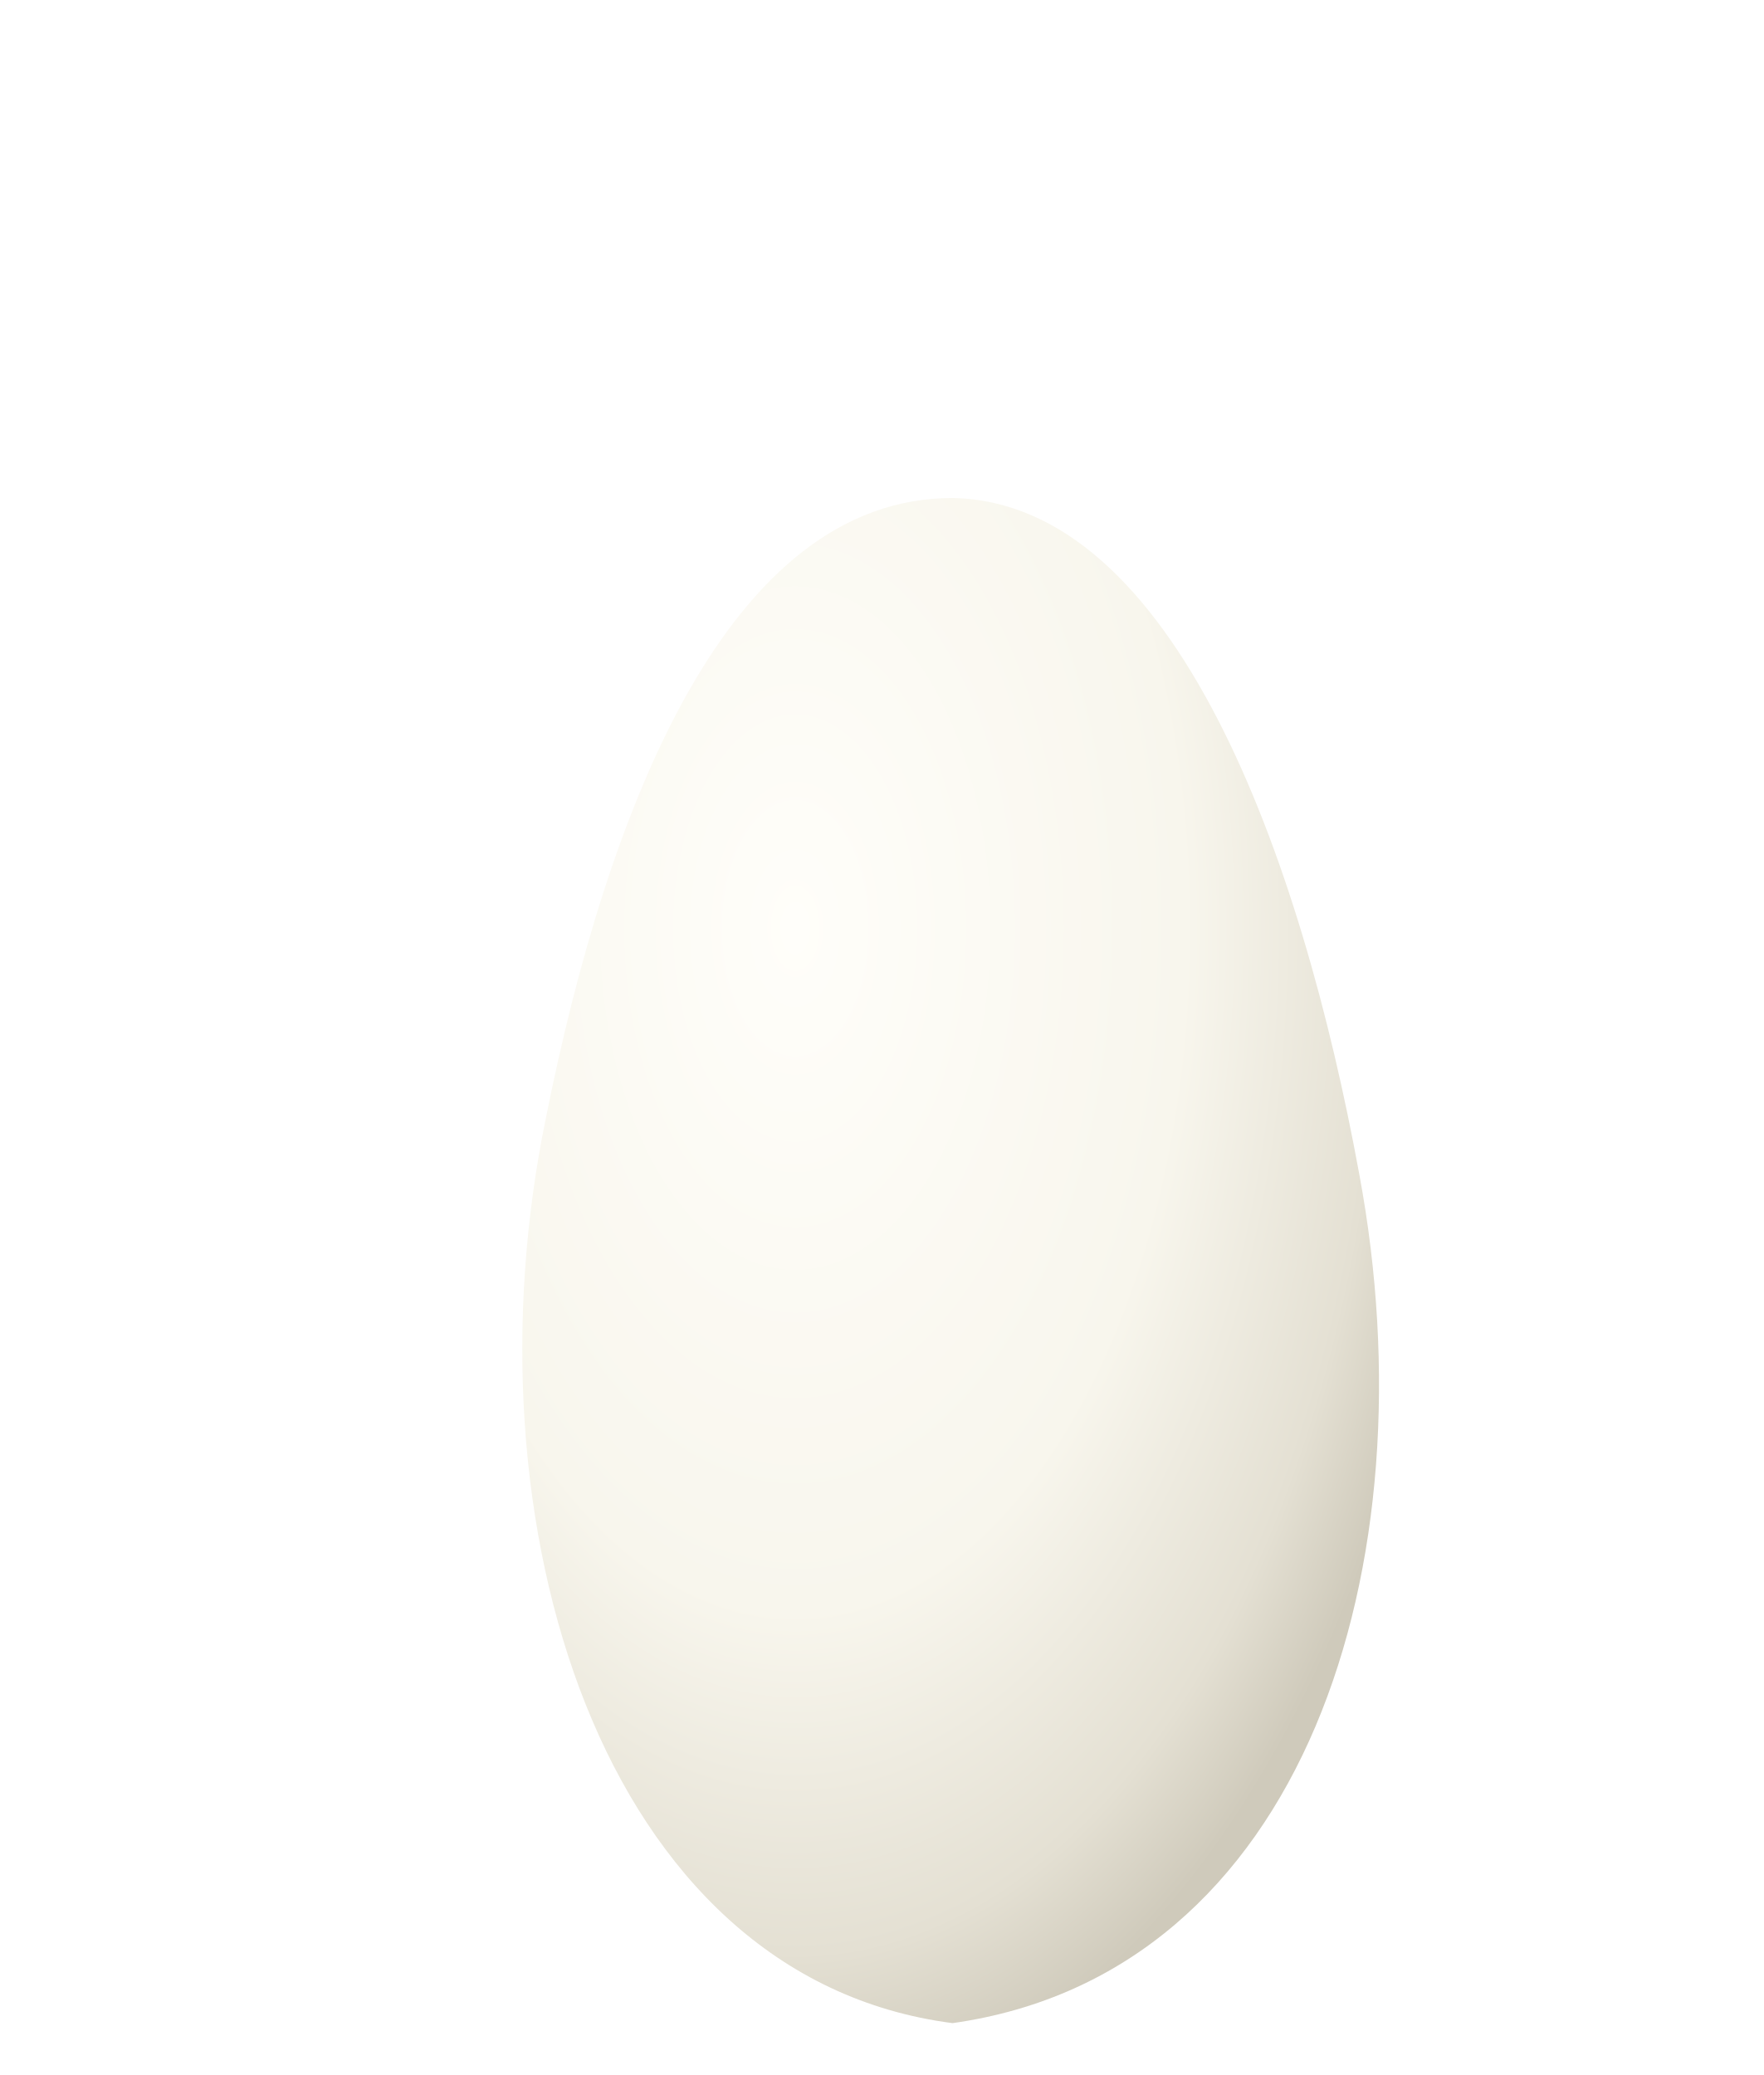
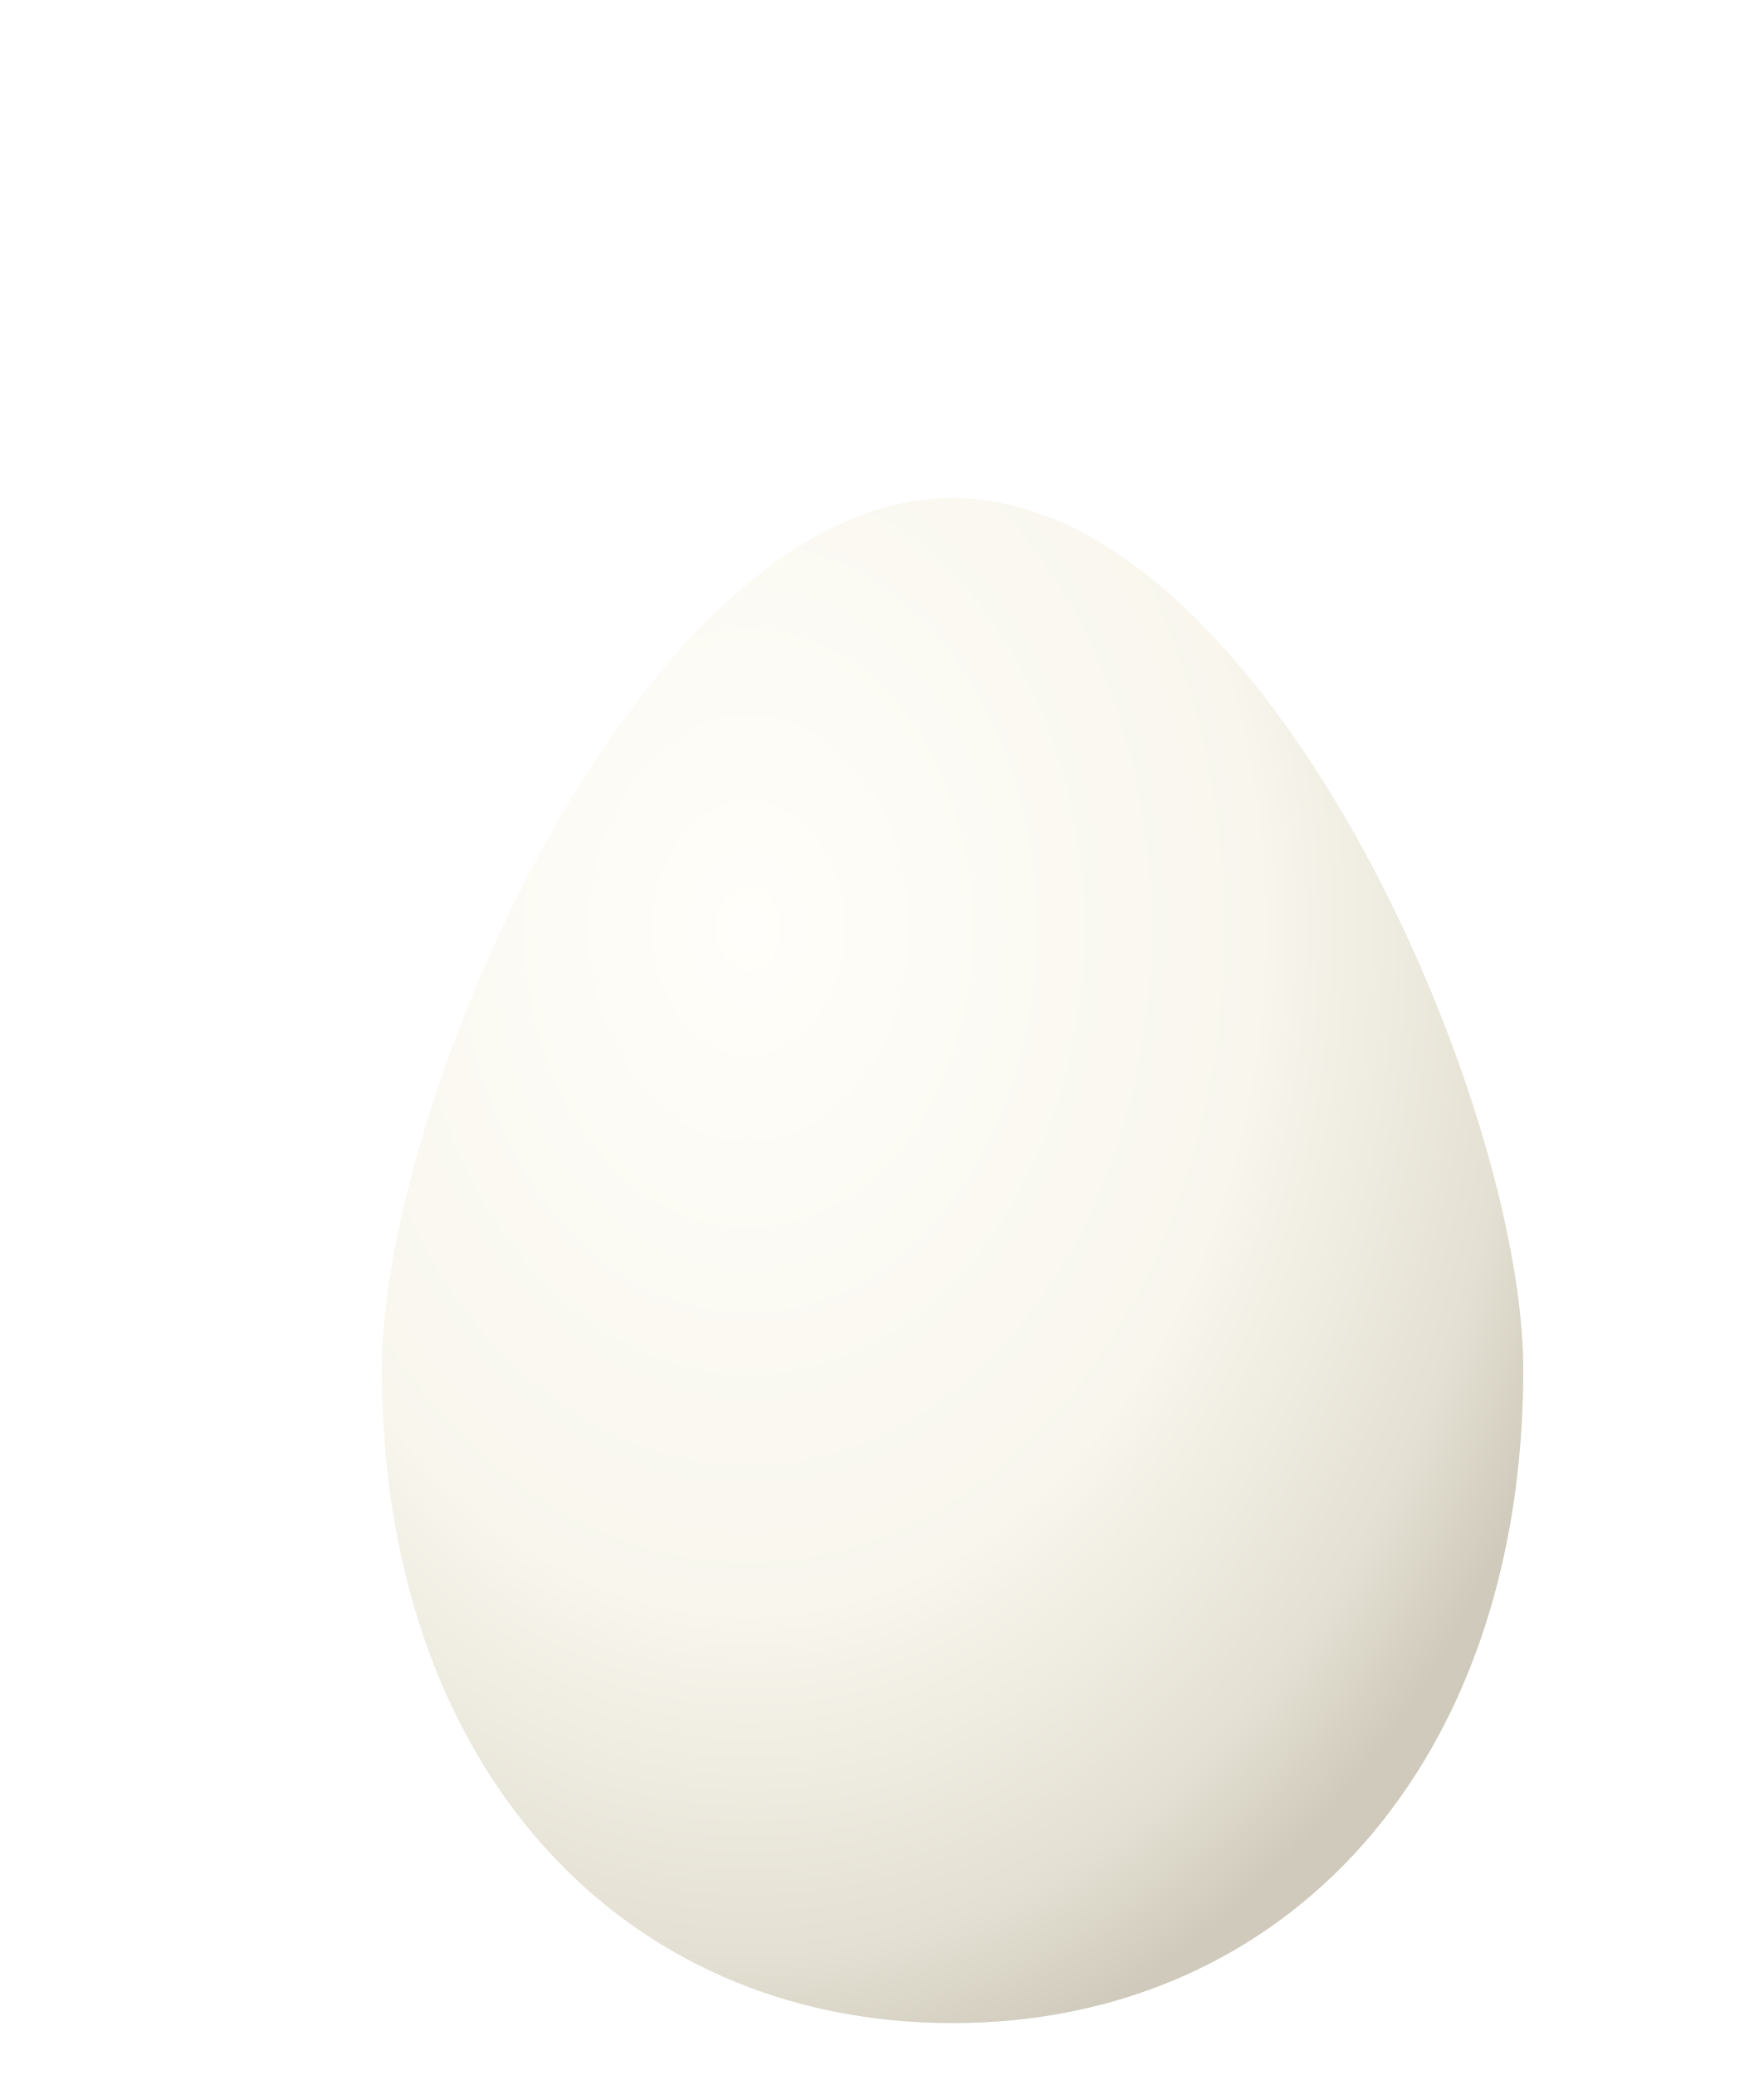
<svg xmlns="http://www.w3.org/2000/svg" width="850" height="1000" viewBox="0 0 850 1000">
  <defs>
    <radialGradient id="shell" cx="32%" cy="28%" r="78%">
      <stop offset="0" stop-color="#fffefa" />
      <stop offset=".58" stop-color="#f8f6ed" />
      <stop offset=".87" stop-color="#e4e0d3" />
      <stop offset="1" stop-color="#cfcabb" />
    </radialGradient>
  </defs>
-   <path d="M459 240 C351 240 293 389 263 539 C223 733 289 953 459 975 C629 951 690 754 655 566 C627 413 566 242 459 240Z" fill="url(#shell)" />
+   <path d="M459 240 C310 240 184 530 184 660 C184 850 298 975 459 975 C620 975 734 850 734 660 C734 530 608 240 459 240Z" fill="url(#shell)" />
</svg>
